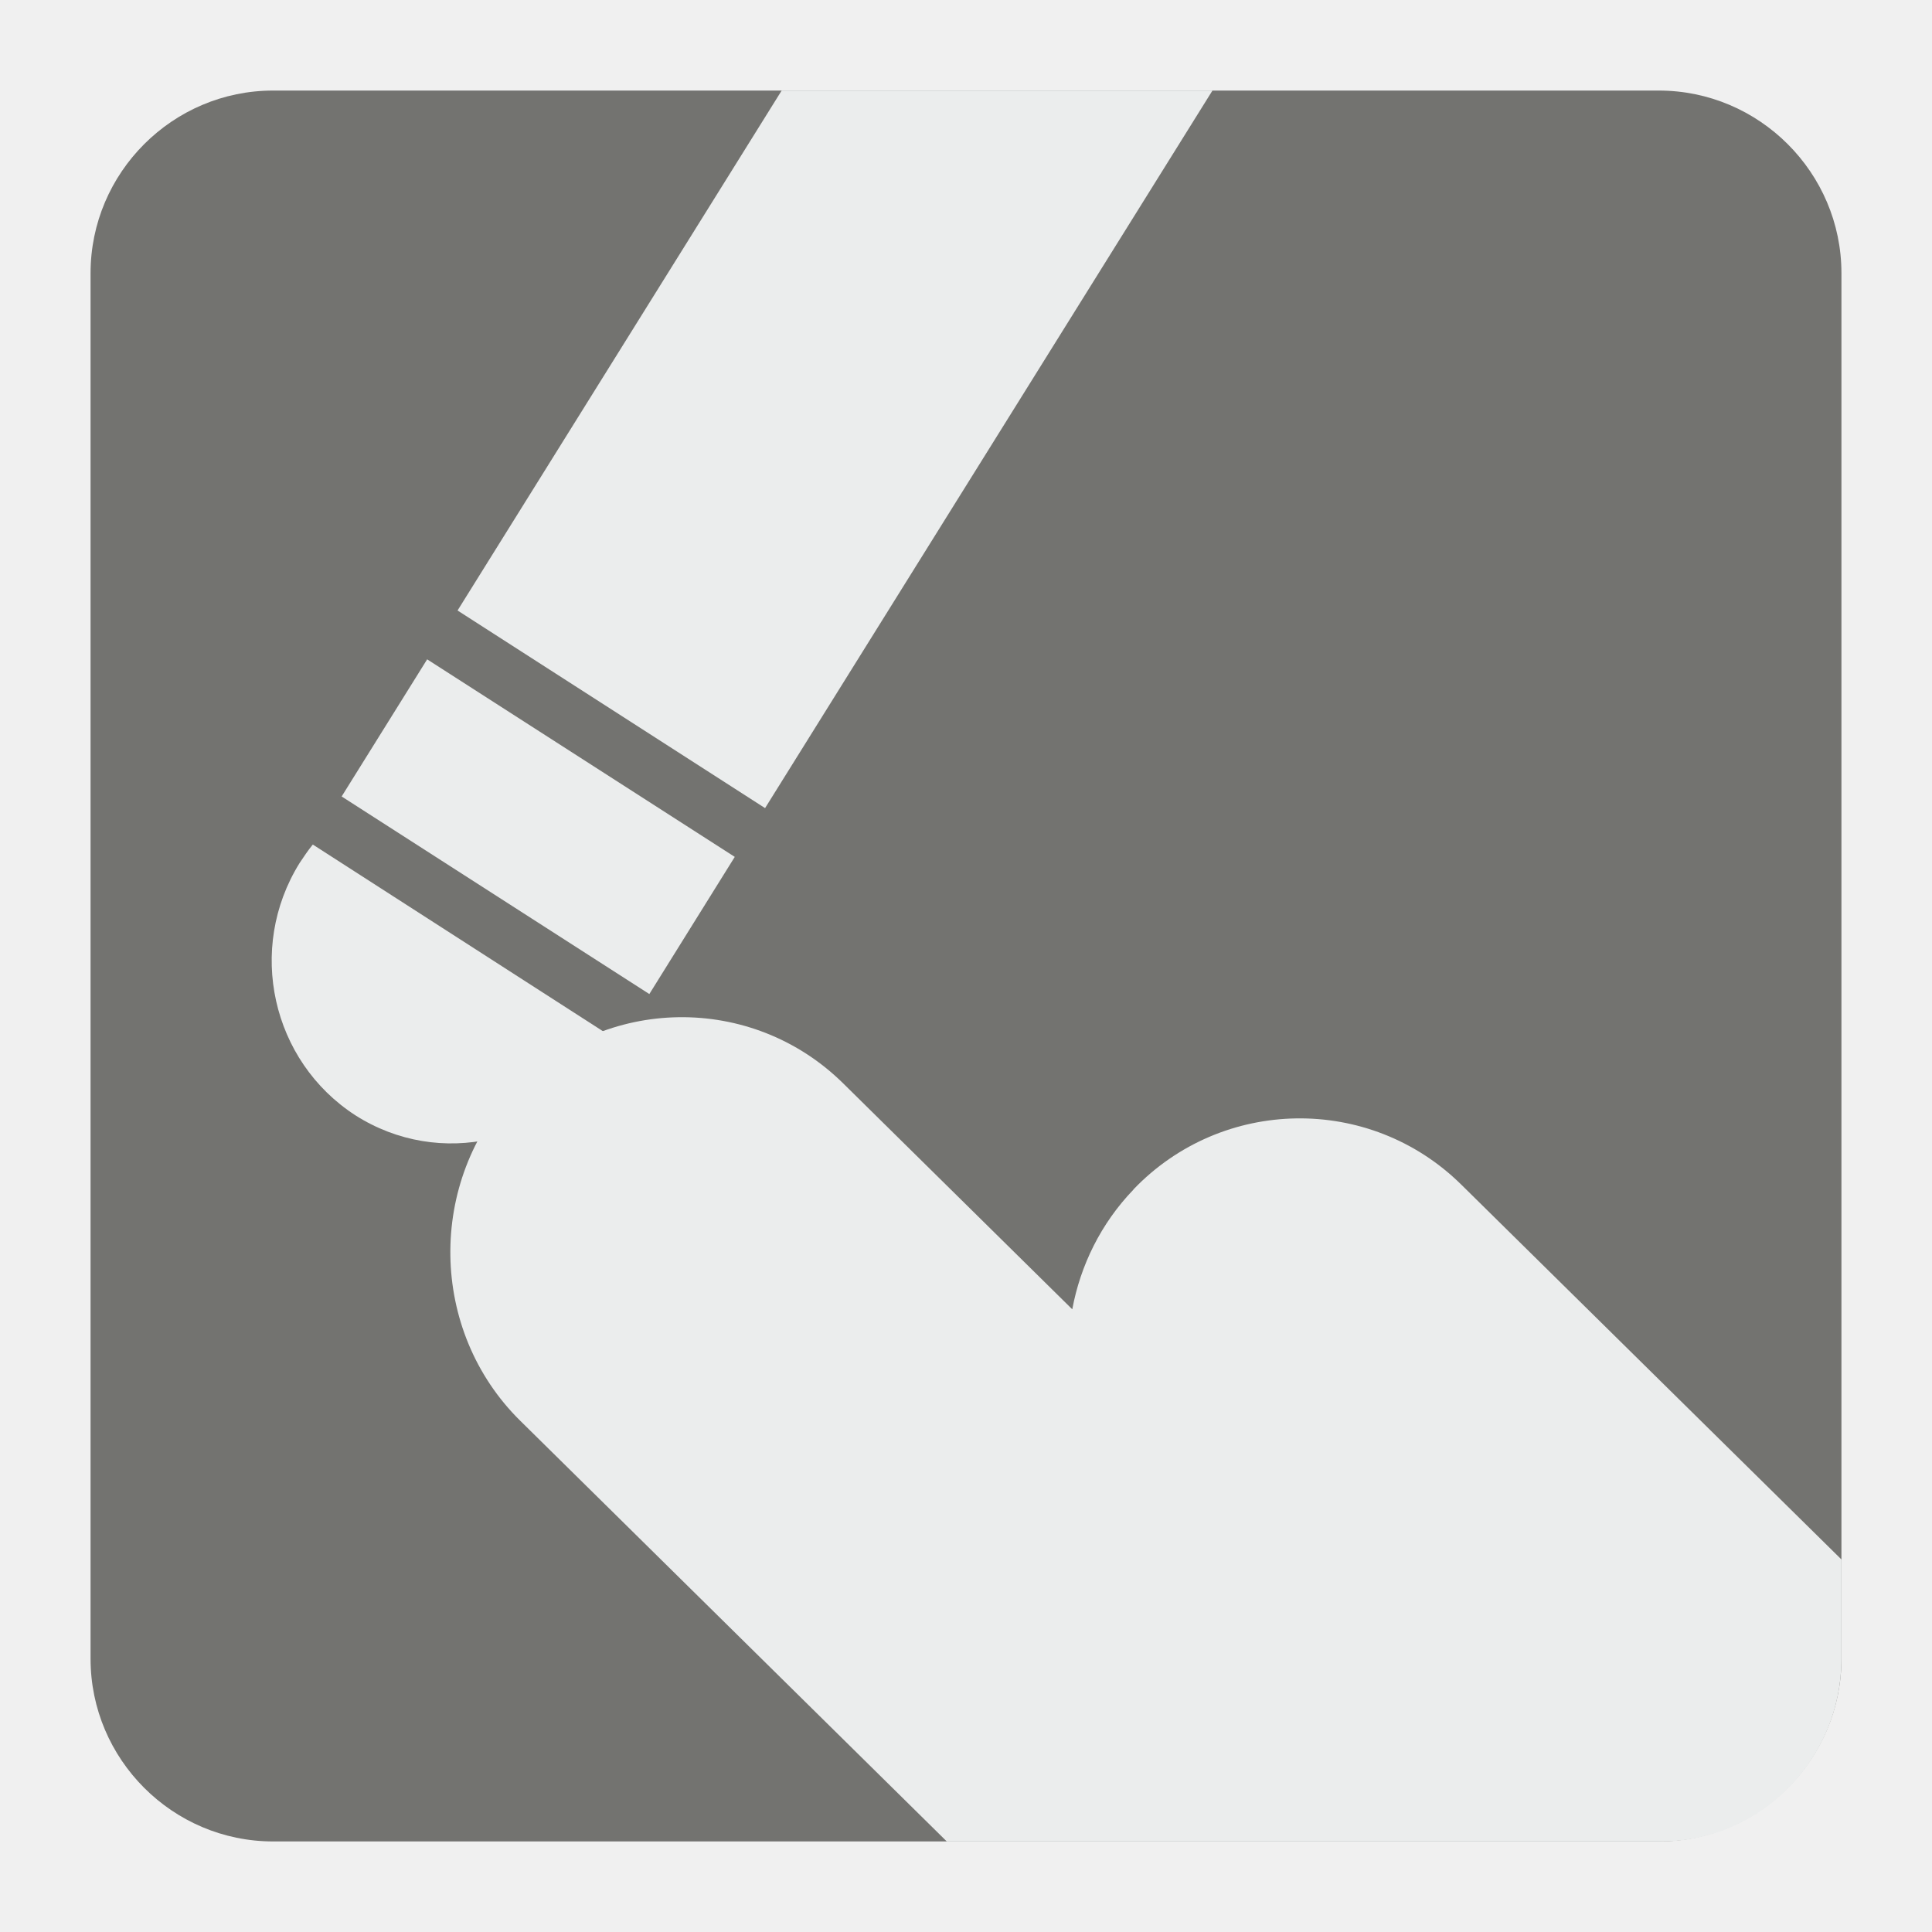
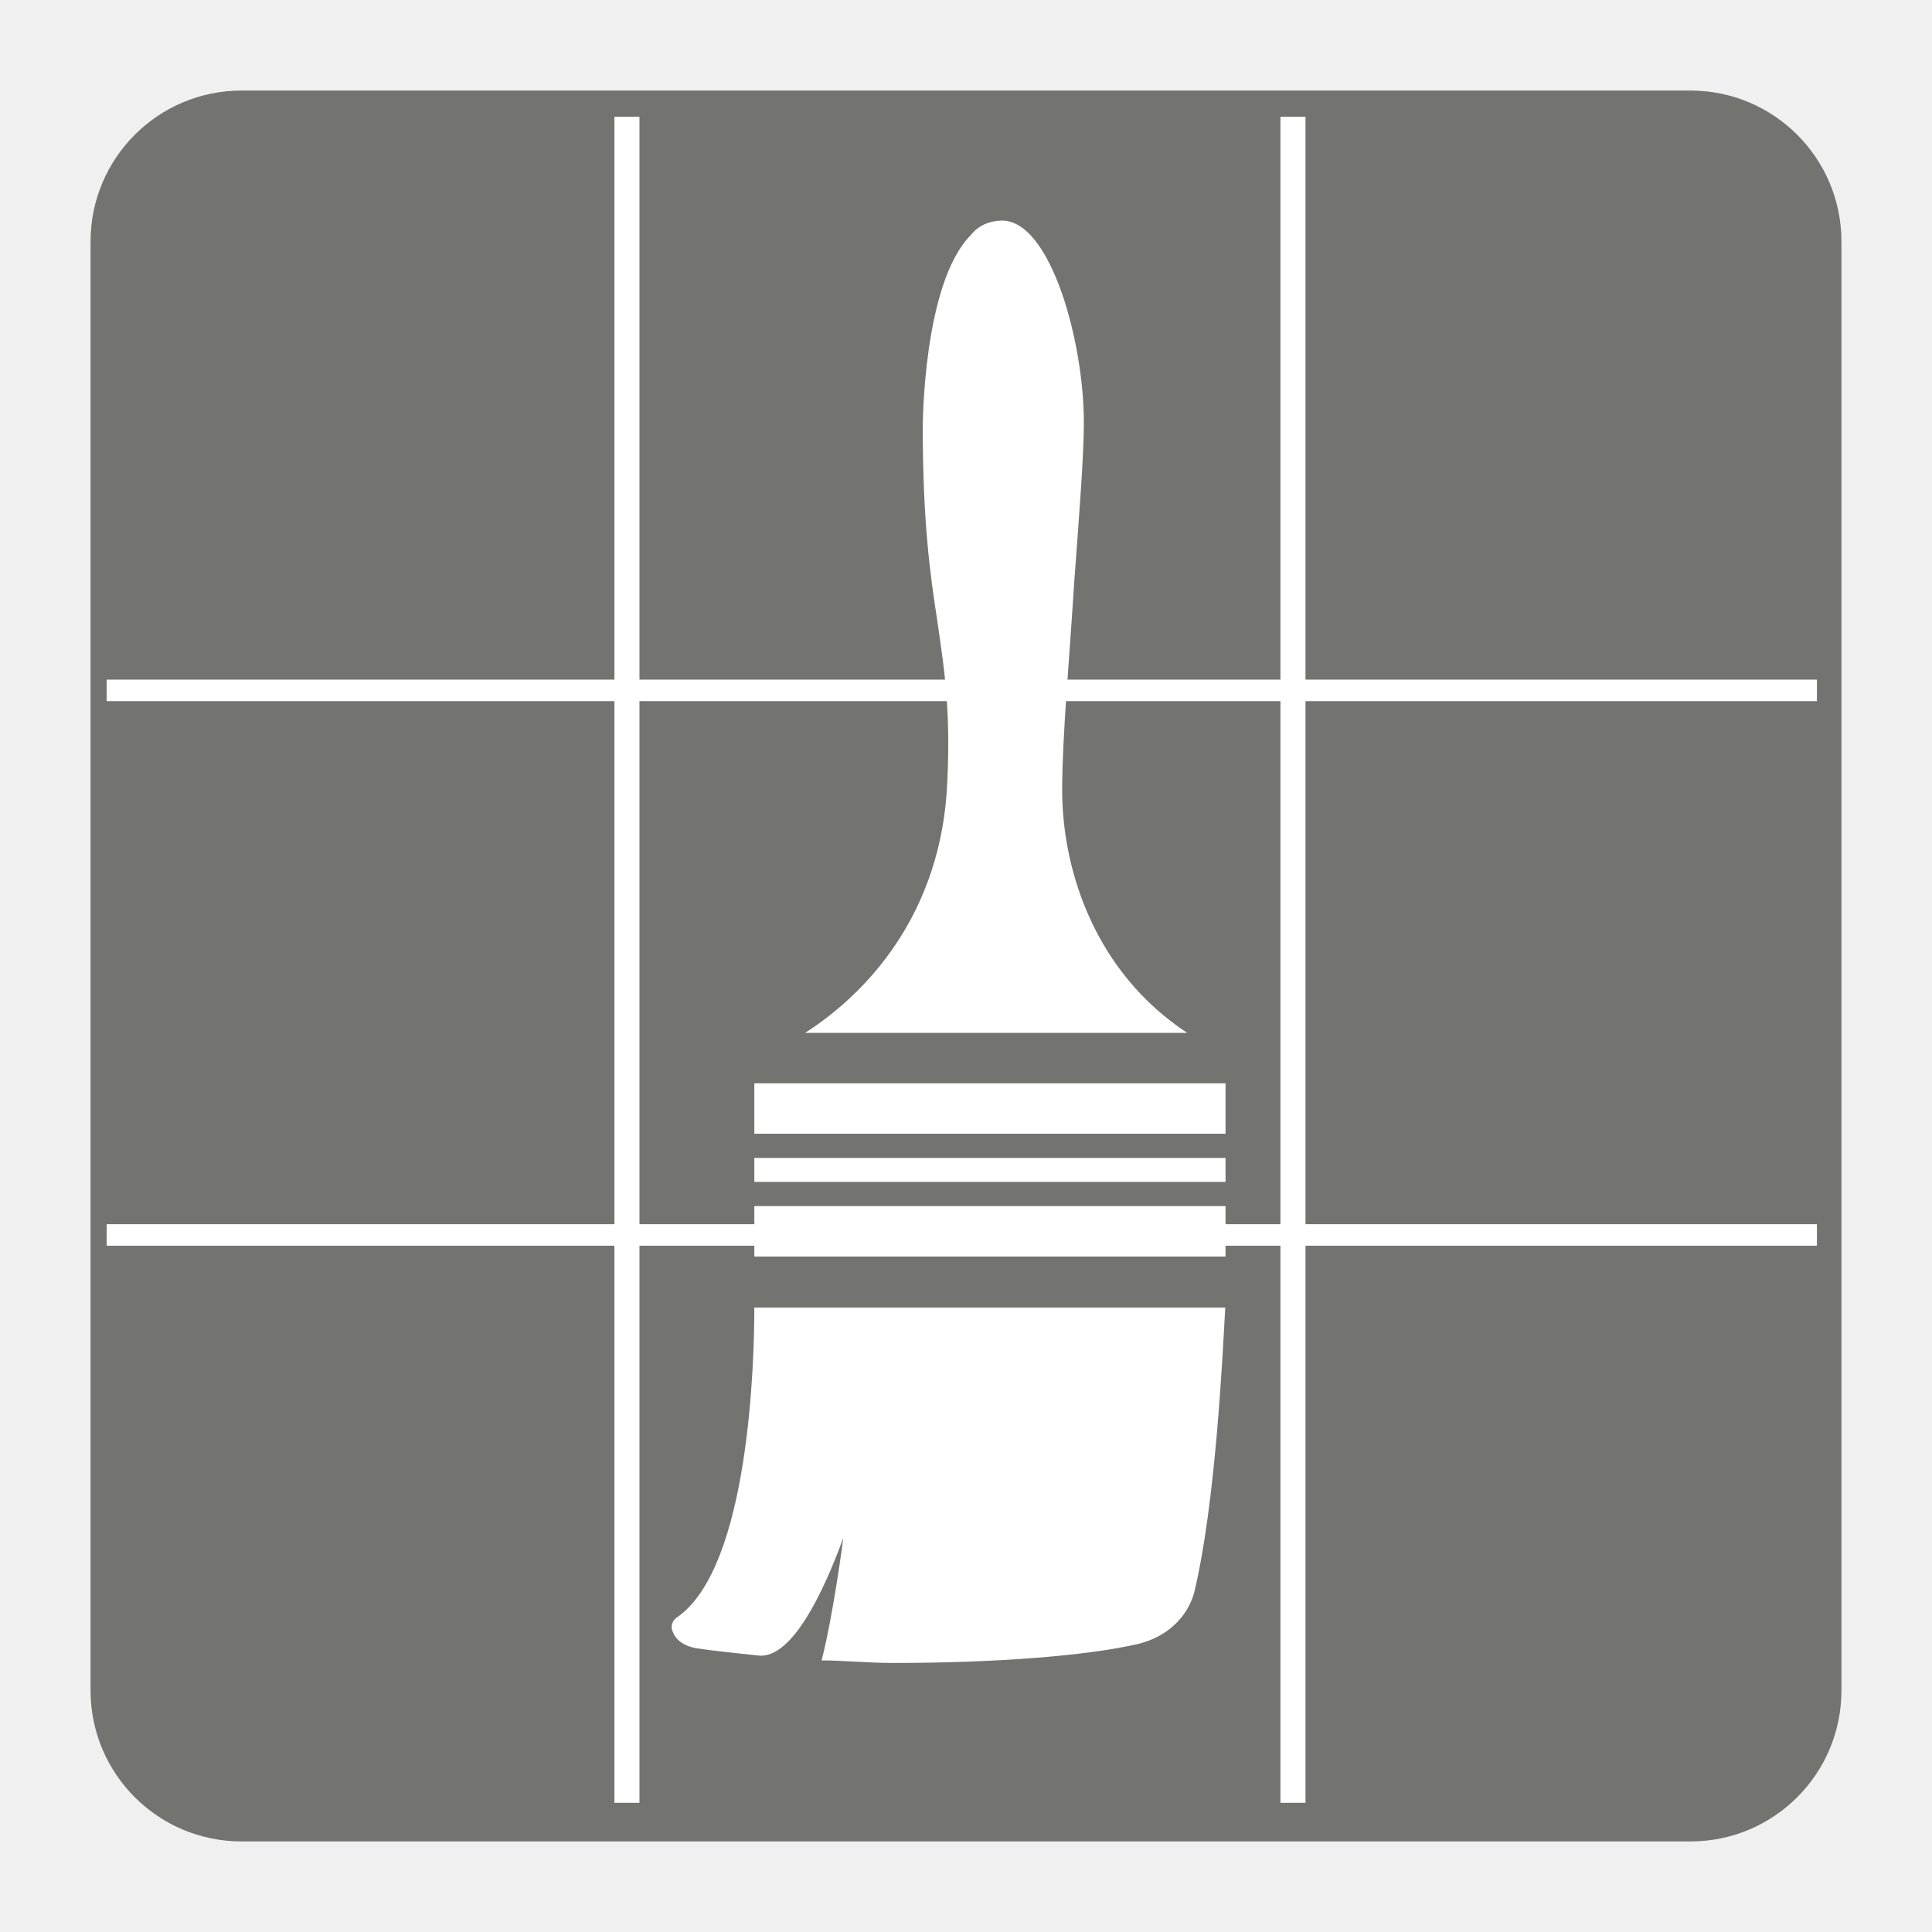
- <svg xmlns="http://www.w3.org/2000/svg" version="1.1" x="0px" y="0px" width="128" height="128" viewBox="0, 0, 128, 128">
-   <g id="Background">
-     <rect x="0" y="0" width="128" height="128" fill="#000000" fill-opacity="0" />
+ <svg xmlns="http://www.w3.org/2000/svg" xmlns:ns1="http://www.openswatchbook.org/uri/2009/osb" height="128" version="1.1" width="128" style="overflow: hidden; position: relative;" id="svg3739">
+   <defs style="-webkit-tap-highlight-color: rgba(0, 0, 0, 0);" id="defs3731">
+     <linearGradient id="linearGradient6585" ns1:paint="solid">
+       <stop style="stop-color:#aaeeff;stop-opacity:1;" offset="0" id="stop6583" />
+     </linearGradient>
+   </defs>
+   <rect x="6" y="6" width="116" height="116" rx="10" ry="10" fill="#737370" stroke="#000" stroke-width="0" style="-webkit-tap-highlight-color: rgba(0, 0, 0, 0);" id="rect3733" />
+   <g id="XMLID_1_" transform="matrix(0.1866019,0,0,0.1866019,-9.362967,39.06075)" style="fill:#ffffff;fill-opacity:1;stroke-width:5.359">
+     <path d="m 336,157.4 h 135.7 c -32.4,-21.3 -44.4,-57.2 -44.4,-86.2 0,-18.8 2.6,-46.9 4.3,-74.2 1.7,-23 3.4,-44.4 3.4,-56.3 0,-29 -11.9,-71.7 -29,-71.7 -4.3,0 -8.5,1.7 -11.1,5.1 -17.1,17.1 -17.1,68.3 -17.1,68.3 0,33.3 2.6,52.1 5.1,68.3 2.6,17.9 5.1,33.3 3.4,61.4 -3.4,46.9 -31.6,73.4 -50.3,85.3 z" id="XMLID_3_" style="fill:#ffffff;fill-opacity:1;stroke-width:5.359" />
+     <rect height="8.5" width="167.3" y="201.8" x="318" id="XMLID_4_" style="fill:#ffffff;fill-opacity:1;stroke-width:5.359" />
+     <rect height="17.9" width="167.3" y="218.9" x="318" id="XMLID_5_" style="fill:#ffffff;fill-opacity:1;stroke-width:5.359" />
+     <rect height="17.9" width="167.3" y="175.3" x="318" id="XMLID_6_" style="fill:#ffffff;fill-opacity:1;stroke-width:5.359" />
+     <path d="m 290.7,364.8 c -1.7,0.9 -2.6,3.4 -1.7,5.1 0.9,2.6 3.4,5.1 8.5,6 6,0.9 13.7,1.7 22.2,2.6 v 0 c 11.9,0.9 23,-23 29.9,-41.8 0,0 -3.4,26.5 -7.7,43.5 7.7,0 16.2,0.9 25.6,0.9 36.7,0 69.1,-2.6 87,-6.8 10.2,-2.6 17.1,-9.4 19.6,-17.9 7.7,-31.6 10.2,-85.3 11.1,-101.5 H 318 c 0,18.6 -1.7,92 -27.3,109.9 z" id="XMLID_7_" style="fill:#ffffff;fill-opacity:1;stroke-width:5.359" />
  </g>
-   <g id="Background">
-     <path d="M18.092,6 L109.903,6 C116.552,6 122,11.441 122,18.096 L122,109.902 C122,116.559 116.552,122 109.903,122 L18.092,122 C11.436,122 6,116.559 6,109.902 L6,18.096 C6,11.441 11.436,6 18.092,6" fill="#737370" />
-     <path d="M34.155,72.093 L34.168,72.093 C40.04,65.96 49.809,65.796 55.871,71.784 L71.041,86.745 C71.578,83.846 72.934,81.057 75.096,78.813 L75.096,78.801 C80.974,72.664 90.737,72.503 96.805,78.476 L122,103.318 L122,109.902 C122,116.559 116.635,122 110.083,122 L62.726,122 L34.472,94.133 C28.417,88.172 28.275,78.256 34.155,72.093" fill="#EBEDED" />
-     <path d="M40.706,68.809 C40.498,69.244 40.254,69.701 39.986,70.123 C36.468,75.777 29.106,77.438 23.545,73.892 C17.99,70.297 16.328,62.848 19.846,57.182 C20.119,56.772 20.406,56.341 20.724,55.953 z" fill="#EBEDED" />
-     <path d="M22.635,52.768 L43.02,65.858 L48.68,56.771 L28.3,43.683 z" fill="#EBEDED" />
-     <path d="M80.328,6 L50.688,53.539 L30.314,40.447 L51.787,6 z" fill="#EBEDED" />
-   </g>
-   <defs />
+   <rect style="fill:#aaeeff;fill-opacity:1;stroke:#ffffff;stroke-width:1;stroke-opacity:1" id="rect6625" width="112.31" height="0.425" x="7.565" y="-45.953" rx="0" ry="0" transform="scale(1,-1)" />
+   <rect transform="scale(1,-1)" ry="0" rx="0" y="-82.031" x="7.565" height="0.425" width="112.31" id="rect6627" style="fill:#aaeeff;fill-opacity:1;stroke:#ffffff;stroke-width:1;stroke-opacity:1" />
+   <rect style="fill:#aaeeff;fill-opacity:1;stroke:#ffffff;stroke-width:1;stroke-opacity:1" id="rect6629" width="0.659" height="110.703" x="41.207" y="8.237" />
+   <rect y="8.237" x="85.333" height="110.703" width="0.659" id="rect6631" style="fill:#aaeeff;fill-opacity:1;stroke:#ffffff;stroke-width:1;stroke-opacity:1" />
</svg>
